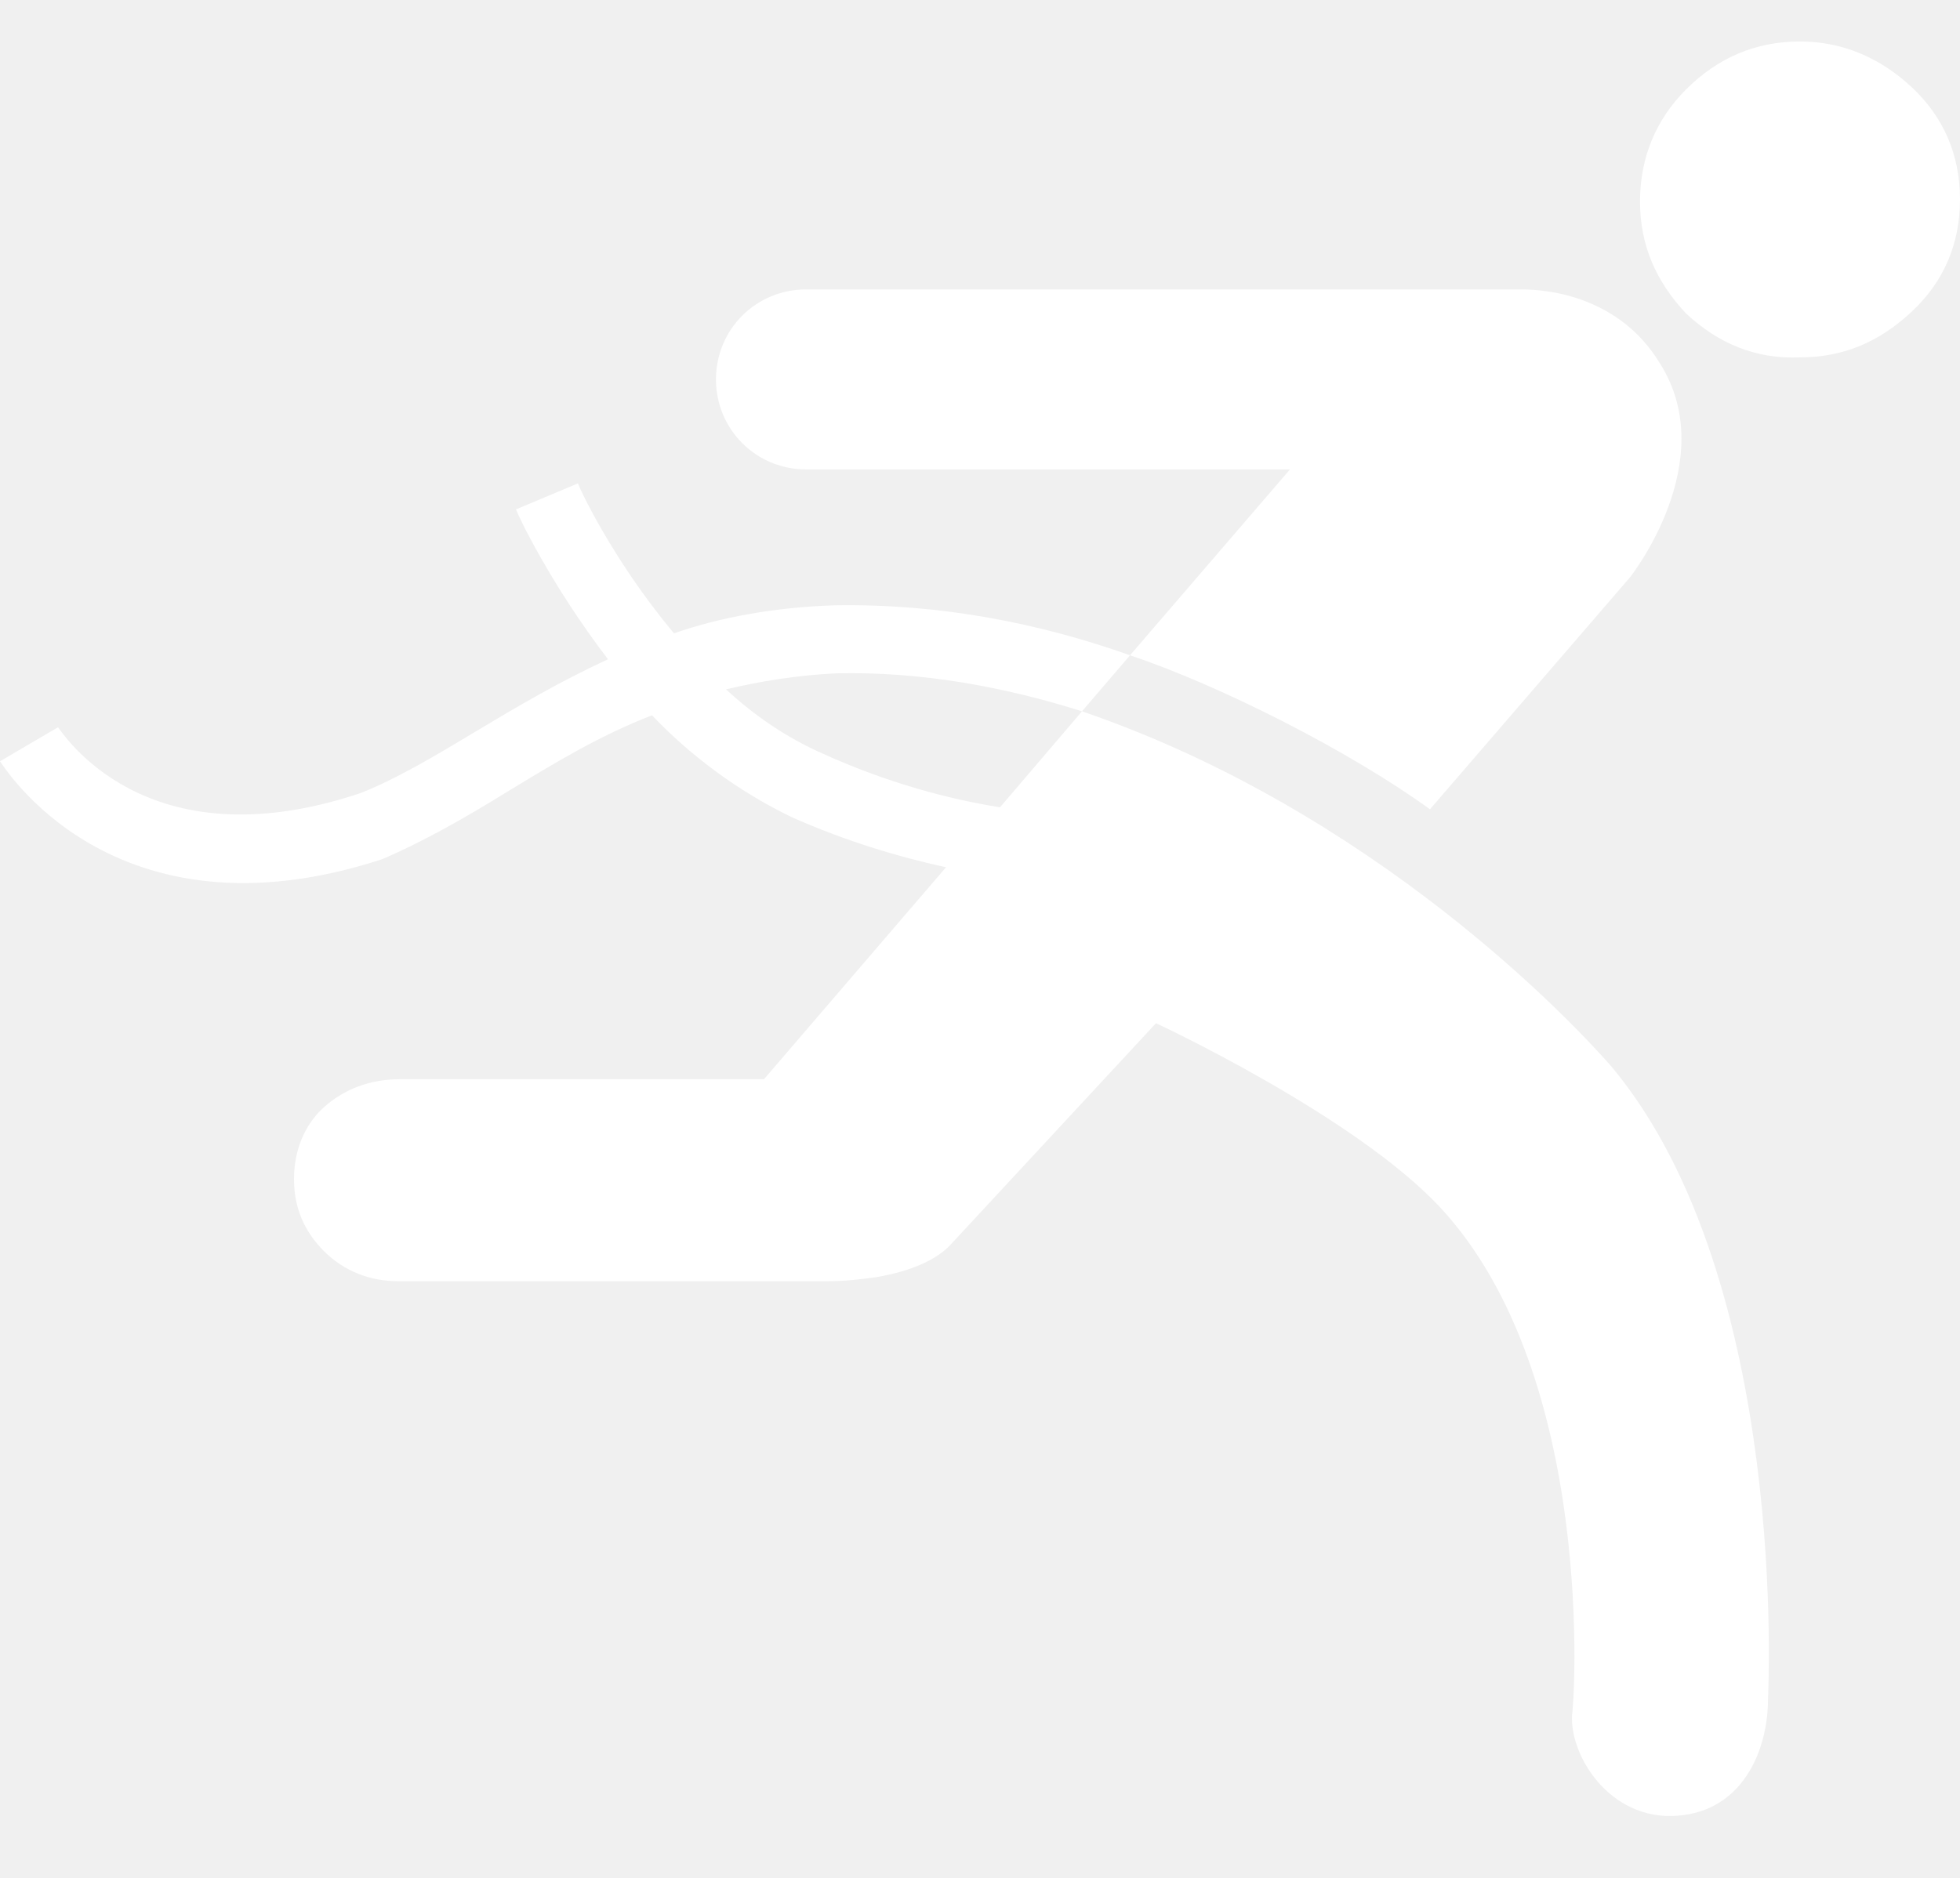
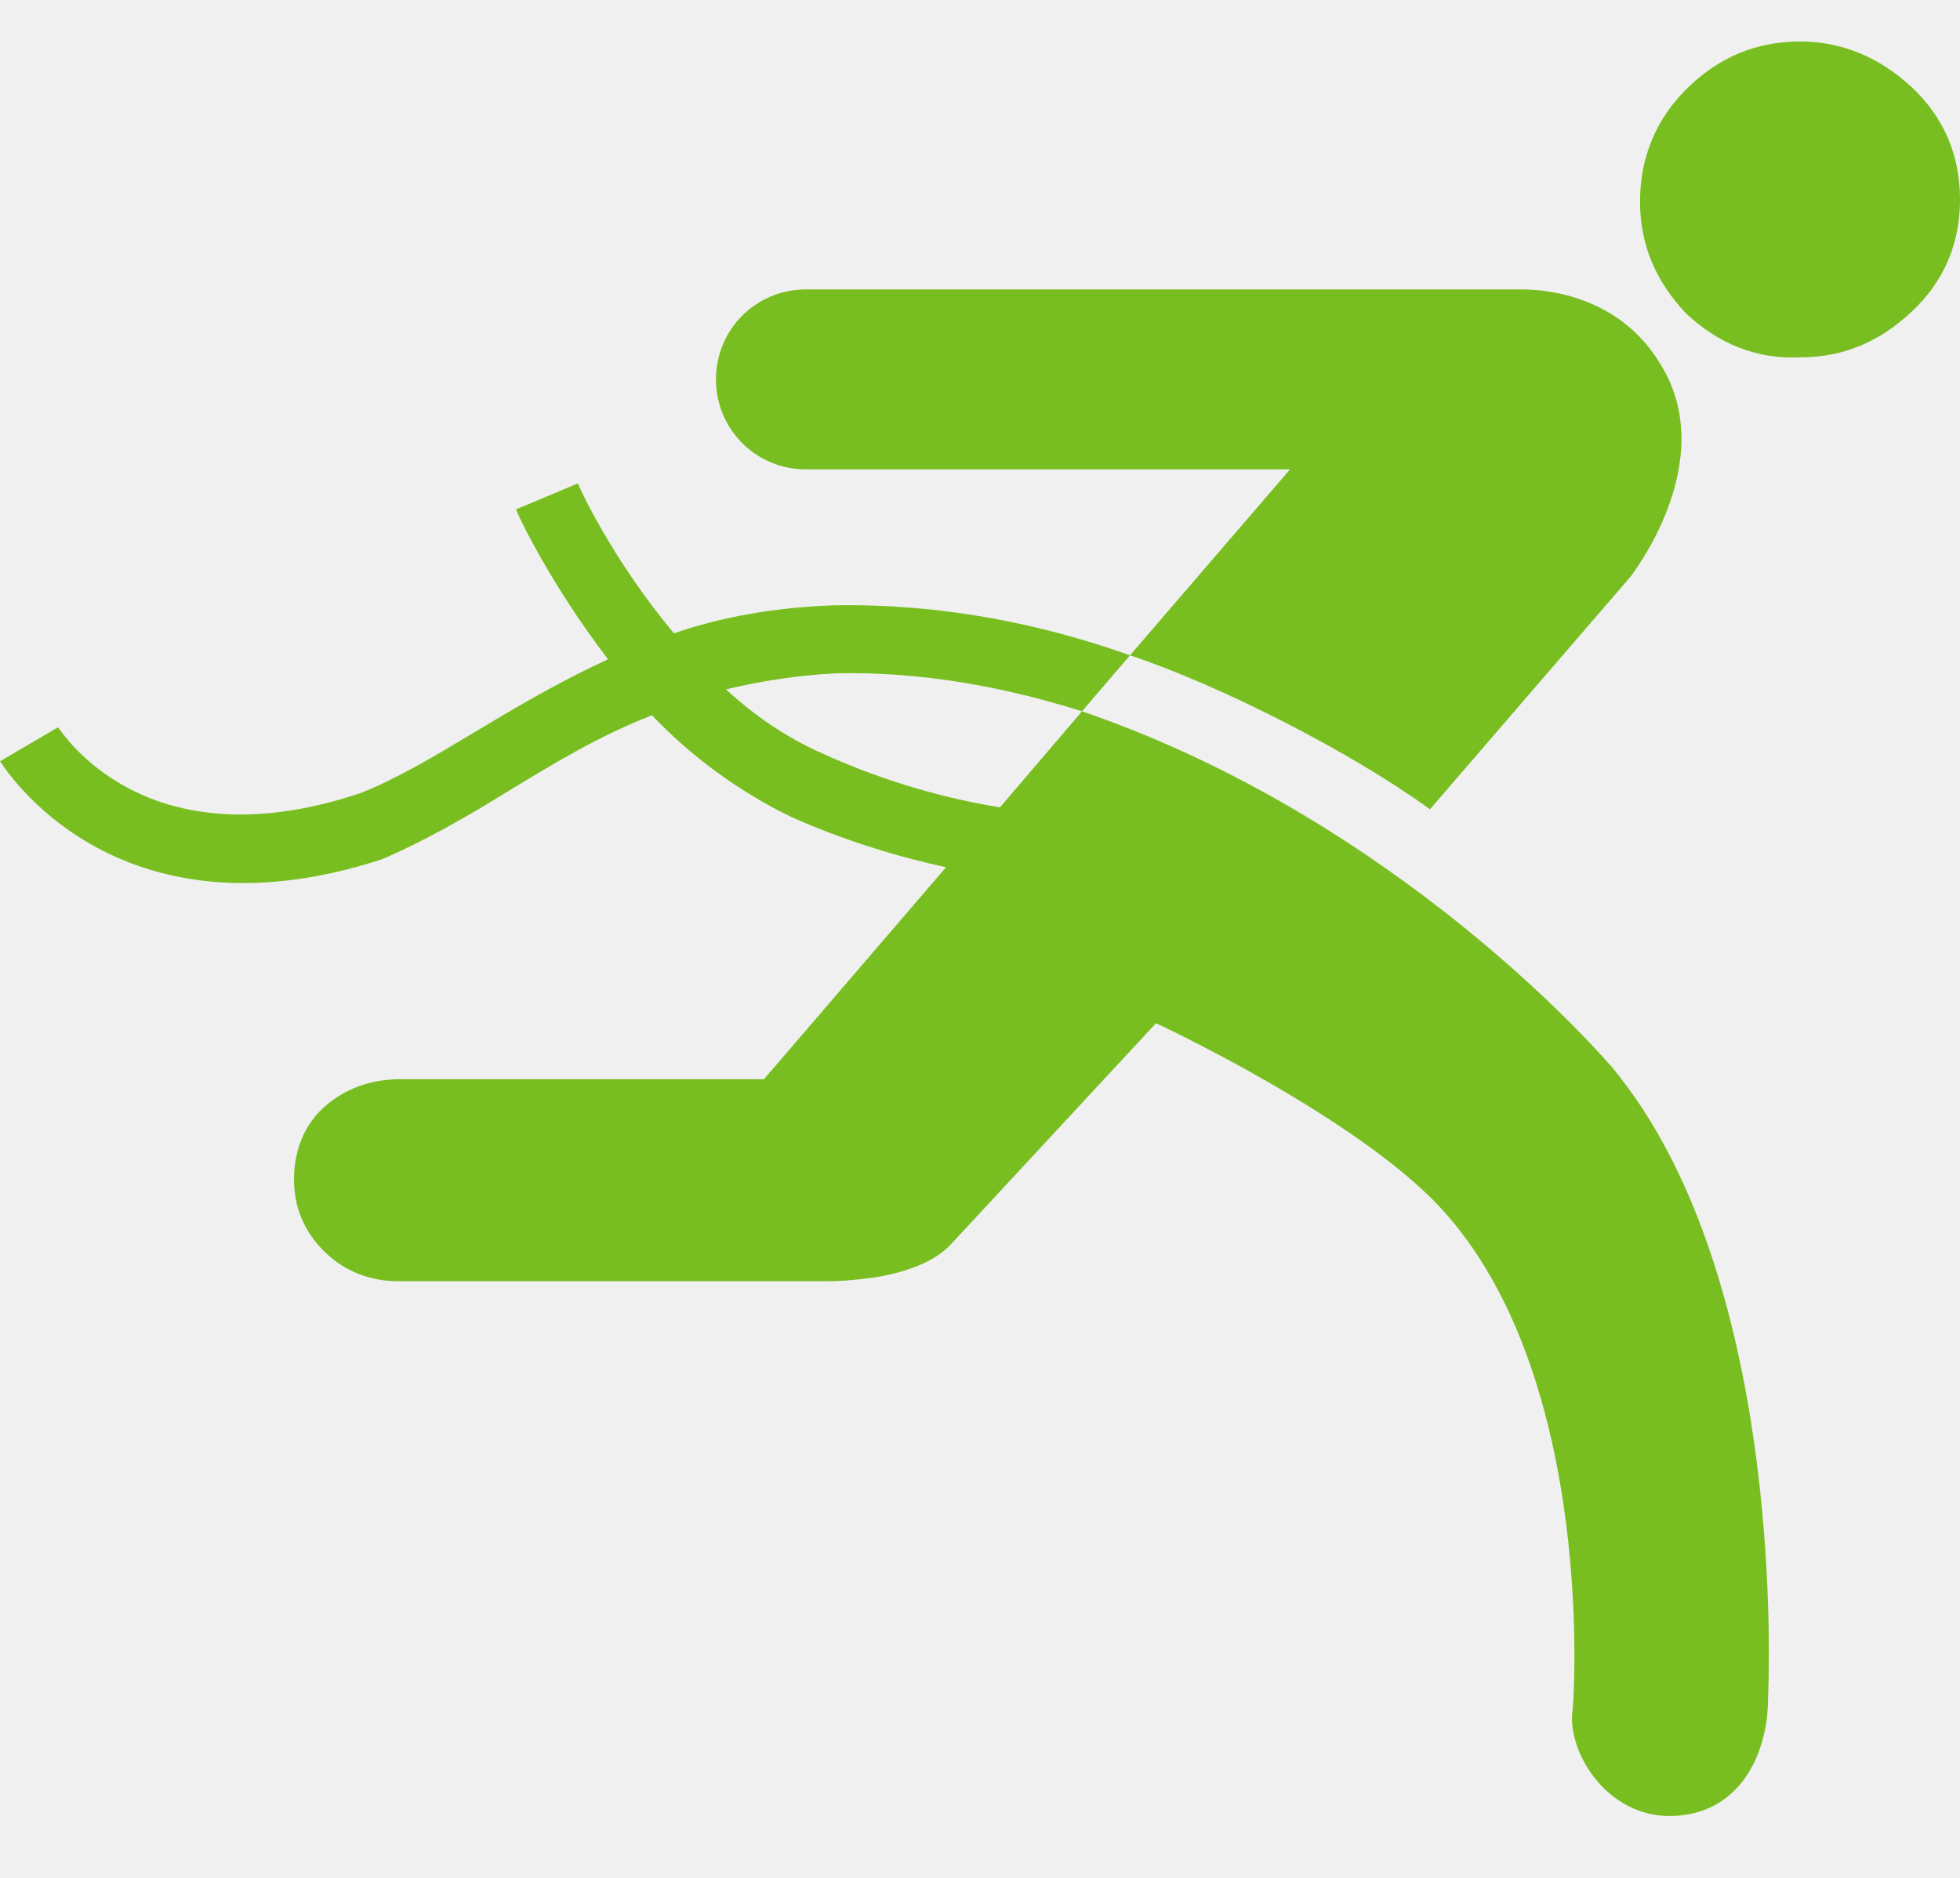
<svg xmlns="http://www.w3.org/2000/svg" width="24" height="23" viewBox="0 0 24 23" fill="none">
-   <path d="M20.645 3.839C20.278 3.447 20.082 3.006 20.082 2.467C20.082 1.928 20.278 1.463 20.645 1.096C21.037 0.704 21.502 0.508 22.041 0.508C22.555 0.508 23.02 0.704 23.412 1.071C23.804 1.439 24 1.904 24 2.443C24 2.982 23.804 3.447 23.412 3.814C23.02 4.182 22.58 4.377 22.041 4.377C21.502 4.402 21.037 4.206 20.645 3.839Z" fill="white" />
-   <path d="M19.739 13.071C19.249 12.508 16.825 9.937 13.249 8.712L13.837 8.026C14.939 8.394 16.531 9.202 17.51 9.912L19.959 7.071C19.959 7.071 21.086 5.651 20.326 4.451C19.837 3.643 18.98 3.545 18.637 3.545H18.612H9.869C9.257 3.545 8.767 4.034 8.767 4.647C8.767 5.259 9.257 5.749 9.869 5.749H15.796L13.837 8.026C12.735 7.634 11.51 7.39 10.212 7.414C9.478 7.439 8.816 7.561 8.253 7.757C7.494 6.851 7.078 5.945 7.078 5.92L6.318 6.239C6.343 6.312 6.735 7.145 7.445 8.075C6.857 8.345 6.318 8.663 5.829 8.957C5.339 9.251 4.849 9.545 4.408 9.716C1.763 10.598 0.759 8.957 0.71 8.908L0 9.324C0.024 9.349 1.371 11.602 4.678 10.524C5.192 10.304 5.706 10.01 6.22 9.692C6.784 9.349 7.347 9.006 7.984 8.761C8.449 9.251 9.037 9.692 9.698 10.01C10.359 10.304 11.02 10.5 11.584 10.622L9.355 13.218H4.898C4.531 13.218 4.212 13.341 3.967 13.561C3.722 13.781 3.6 14.1 3.6 14.443C3.6 14.786 3.722 15.079 3.967 15.324C4.212 15.569 4.531 15.692 4.873 15.692H10.139C10.359 15.692 10.555 15.667 10.726 15.643C11.167 15.569 11.486 15.422 11.657 15.226L14.155 12.532C14.155 12.532 16.58 13.659 17.633 14.786C19.567 16.867 19.273 20.932 19.249 21.006C19.224 21.545 19.763 22.353 20.62 22.23C21.355 22.132 21.649 21.422 21.649 20.81C21.649 20.761 21.918 15.692 19.739 13.071ZM12.245 9.888C11.633 9.79 10.873 9.594 10.065 9.226C9.624 9.03 9.233 8.761 8.89 8.443C9.306 8.345 9.747 8.271 10.237 8.247C11.29 8.222 12.318 8.418 13.249 8.712L12.245 9.888Z" fill="white" />
+   <path d="M20.645 3.839C20.278 3.447 20.082 3.006 20.082 2.467C20.082 1.928 20.278 1.463 20.645 1.096C21.037 0.704 21.502 0.508 22.041 0.508C22.555 0.508 23.02 0.704 23.412 1.071C23.804 1.439 24 1.904 24 2.443C24 2.982 23.804 3.447 23.412 3.814C23.02 4.182 22.58 4.377 22.041 4.377C21.502 4.402 21.037 4.206 20.645 3.839Z" fill="#78BE21" />
+   <path d="M19.739 13.071C19.249 12.508 16.825 9.937 13.249 8.712L13.837 8.026C14.939 8.394 16.531 9.202 17.51 9.912L19.959 7.071C19.959 7.071 21.086 5.651 20.326 4.451C19.837 3.643 18.98 3.545 18.637 3.545H18.612H9.869C9.257 3.545 8.767 4.034 8.767 4.647C8.767 5.259 9.257 5.749 9.869 5.749H15.796L13.837 8.026C12.735 7.634 11.51 7.39 10.212 7.414C9.478 7.439 8.816 7.561 8.253 7.757C7.494 6.851 7.078 5.945 7.078 5.92L6.318 6.239C6.343 6.312 6.735 7.145 7.445 8.075C6.857 8.345 6.318 8.663 5.829 8.957C5.339 9.251 4.849 9.545 4.408 9.716C1.763 10.598 0.759 8.957 0.71 8.908L0 9.324C0.024 9.349 1.371 11.602 4.678 10.524C5.192 10.304 5.706 10.01 6.22 9.692C6.784 9.349 7.347 9.006 7.984 8.761C8.449 9.251 9.037 9.692 9.698 10.01C10.359 10.304 11.02 10.5 11.584 10.622L9.355 13.218H4.898C4.531 13.218 4.212 13.341 3.967 13.561C3.722 13.781 3.6 14.1 3.6 14.443C3.6 14.786 3.722 15.079 3.967 15.324C4.212 15.569 4.531 15.692 4.873 15.692H10.139C10.359 15.692 10.555 15.667 10.726 15.643C11.167 15.569 11.486 15.422 11.657 15.226L14.155 12.532C14.155 12.532 16.58 13.659 17.633 14.786C19.567 16.867 19.273 20.932 19.249 21.006C19.224 21.545 19.763 22.353 20.62 22.23C21.355 22.132 21.649 21.422 21.649 20.81C21.649 20.761 21.918 15.692 19.739 13.071ZM12.245 9.888C11.633 9.79 10.873 9.594 10.065 9.226C9.624 9.03 9.233 8.761 8.89 8.443C9.306 8.345 9.747 8.271 10.237 8.247C11.29 8.222 12.318 8.418 13.249 8.712L12.245 9.888Z" fill="#78BE21" />
</svg>
